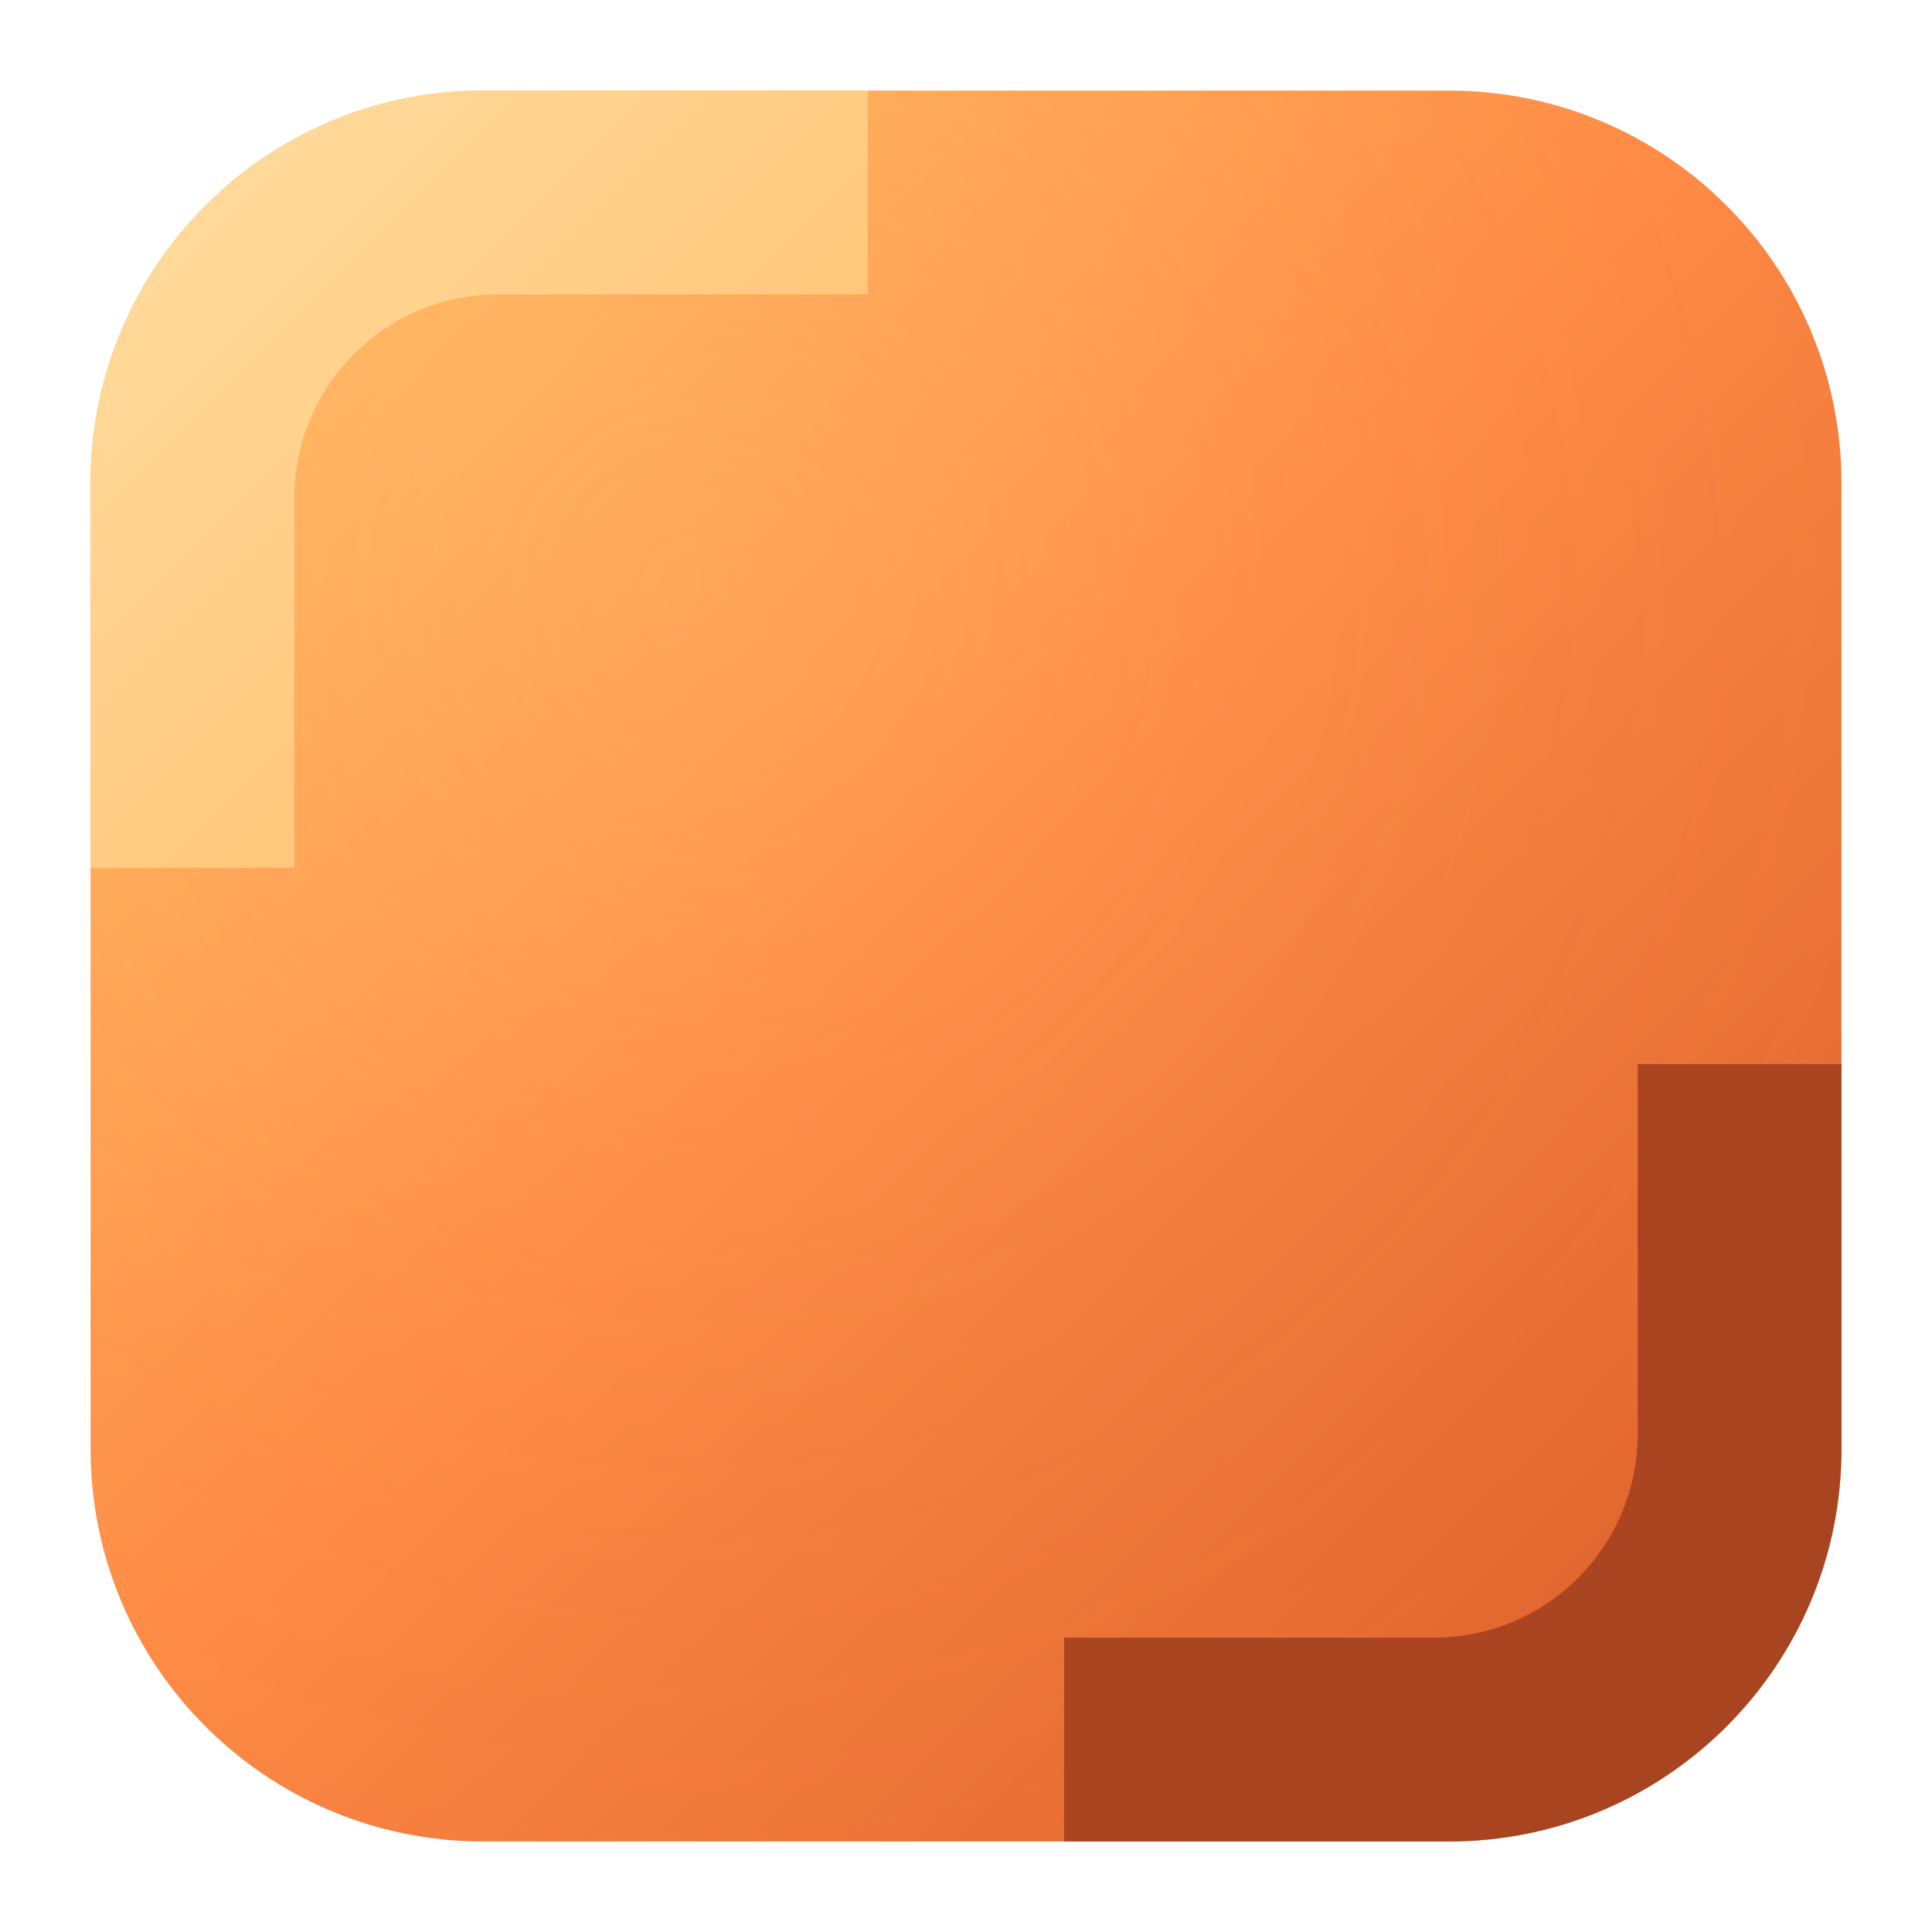
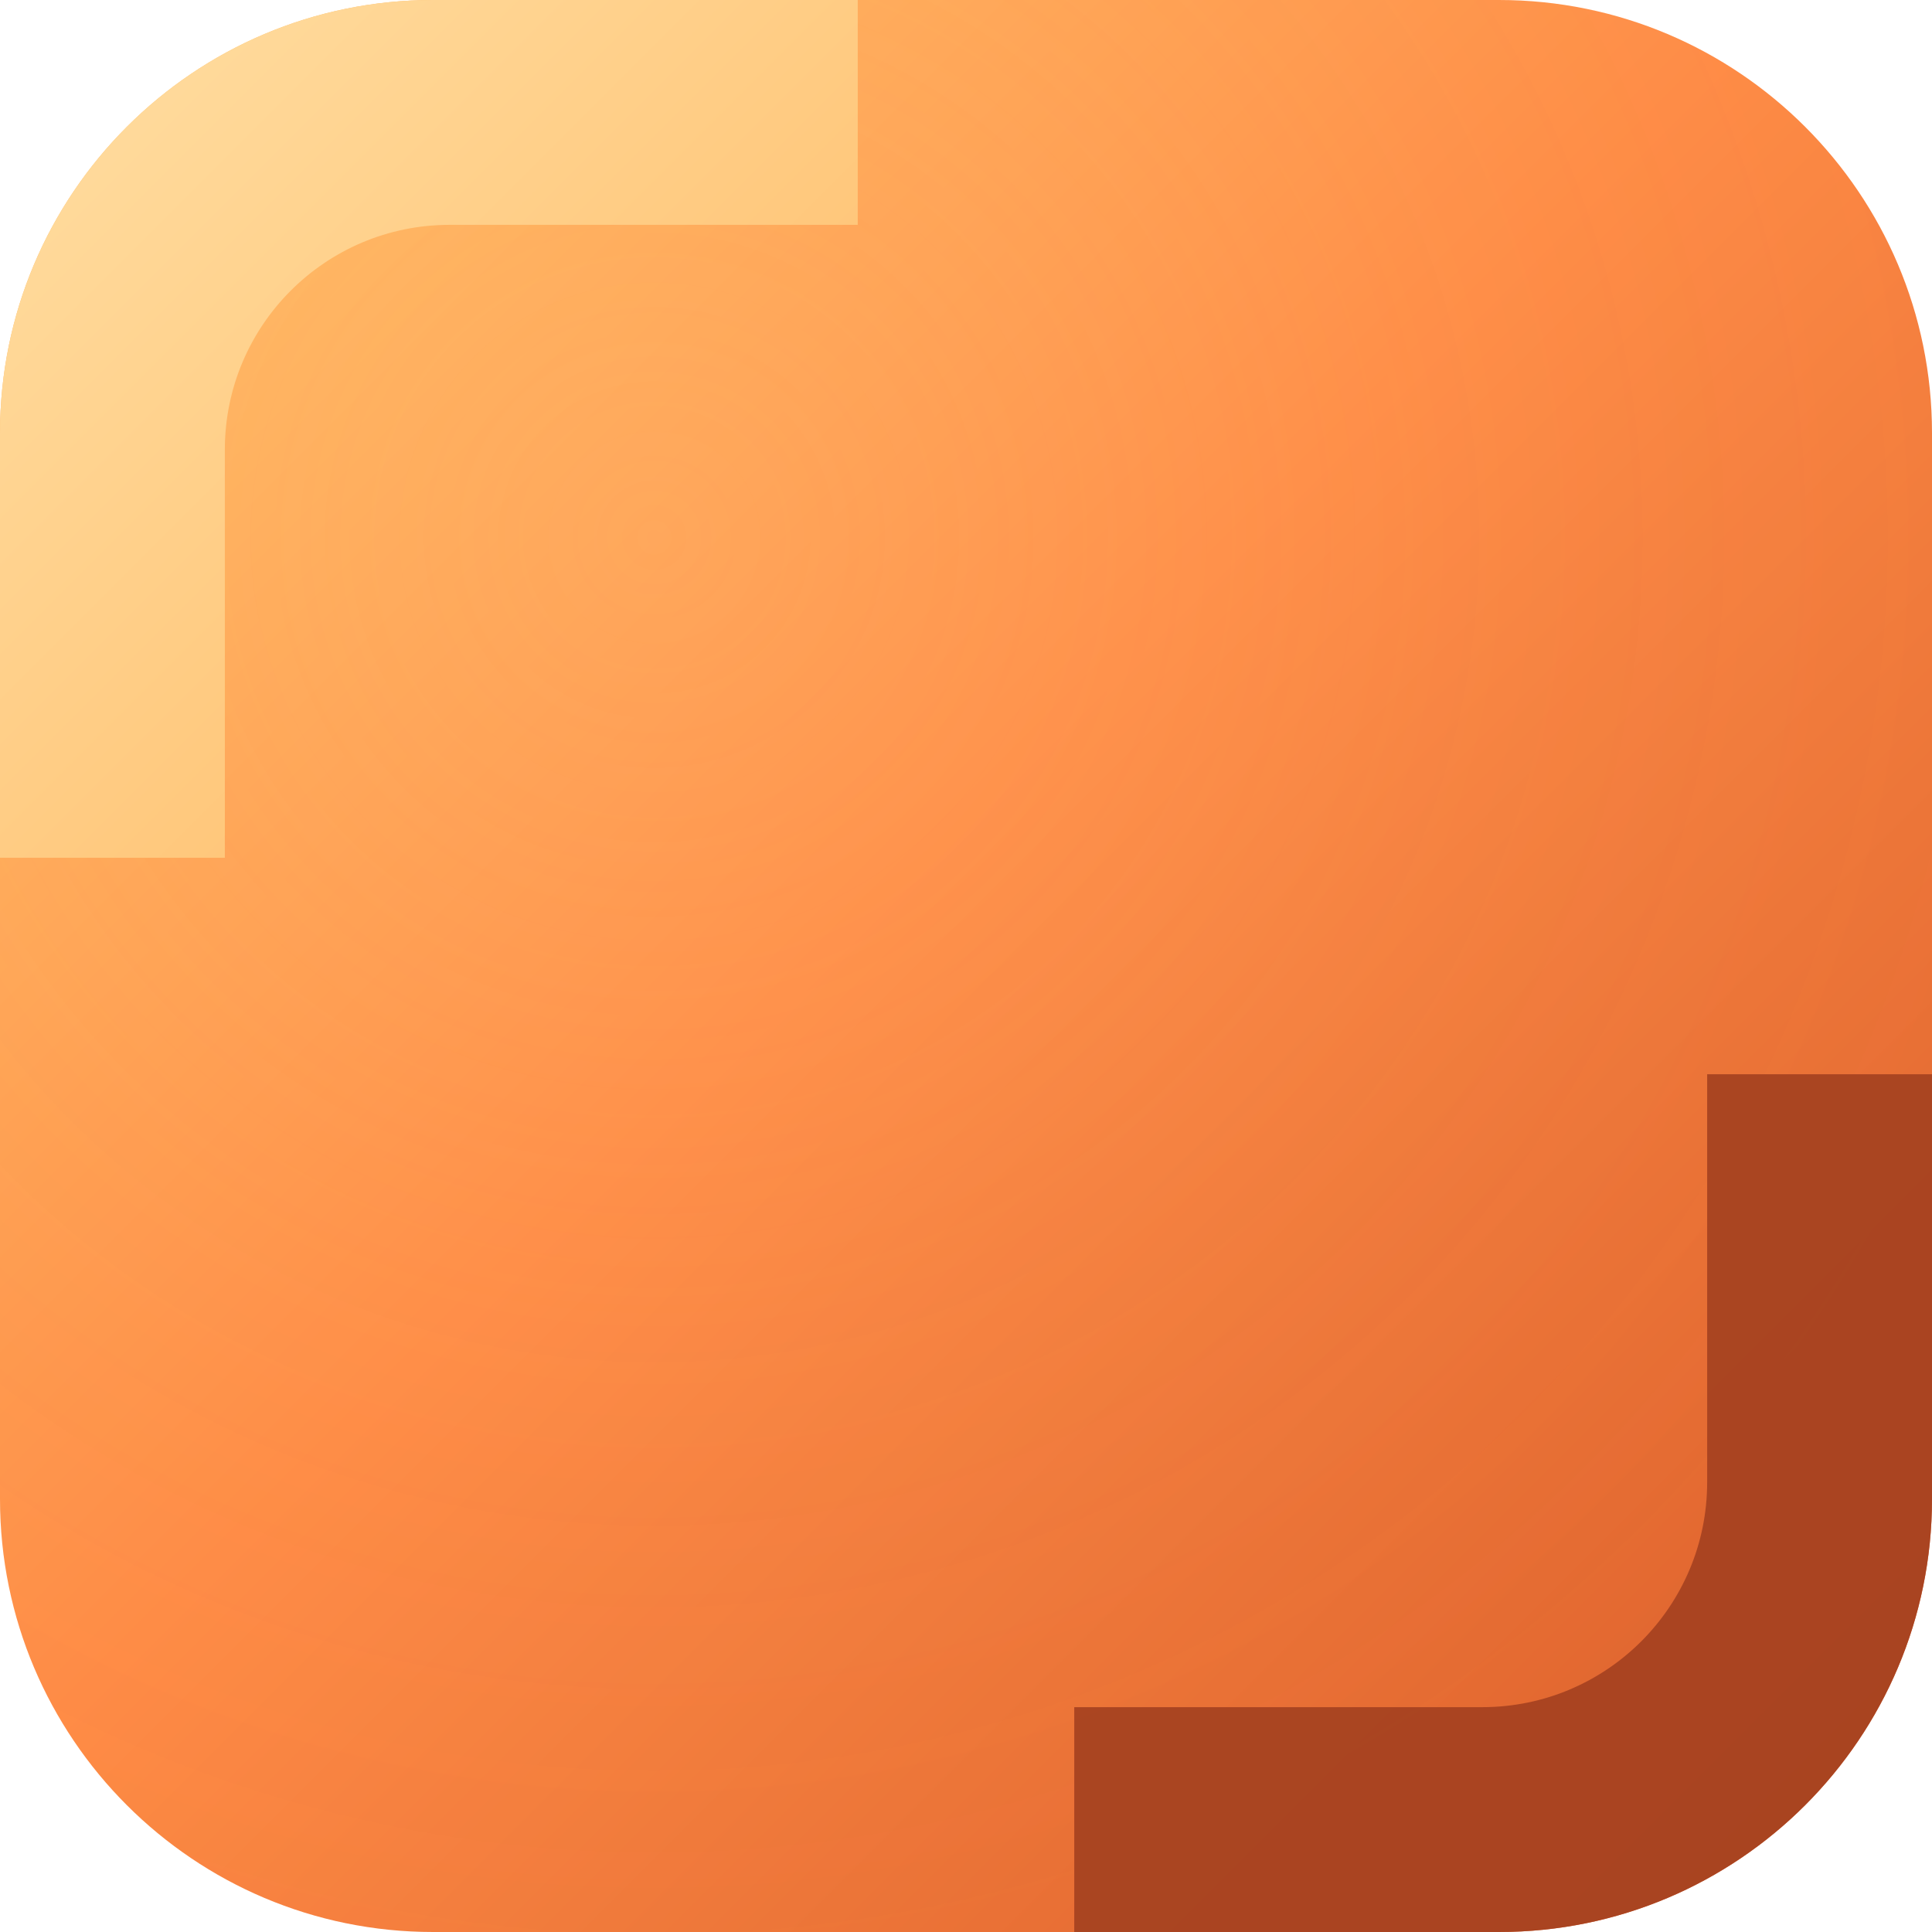
<svg xmlns="http://www.w3.org/2000/svg" viewBox="0 0 512 512">
  <defs>
    <linearGradient id="bg" x1="0" x2="1" y1="0" y2="1">
      <stop offset="0%" stop-color="#FFC56A" />
      <stop offset="46%" stop-color="#FF8C46" />
      <stop offset="100%" stop-color="#D85A28" />
    </linearGradient>
    <radialGradient id="surface" cx="34%" cy="28%" r="78%">
      <stop offset="0%" stop-color="#FFD58F" stop-opacity="0.16" />
      <stop offset="52%" stop-color="#FFD58F" stop-opacity="0.035" />
      <stop offset="100%" stop-color="#A43F20" stop-opacity="0" />
    </radialGradient>
    <linearGradient id="guideLight" x1="0" x2="1" y1="0" y2="1">
      <stop offset="0%" stop-color="#FFDFA4" />
      <stop offset="100%" stop-color="#FFB963" />
    </linearGradient>
  </defs>
-   <rect x="24" y="24" width="464" height="464" rx="104" fill="url(#bg)" />
-   <rect x="24" y="24" width="464" height="464" rx="104" fill="url(#surface)" />
-   <path d="M24 128C24 70.562 70.562 24 128 24H230V78H132C102.177 78 78 102.177 78 132V230H24V128Z" fill="url(#guideLight)" />
-   <path d="M488 384C488 441.438 441.438 488 384 488H282V434H380C409.823 434 434 409.823 434 380V282H488V384Z" fill="#A54120" opacity="0.92" />
+   <g transform="matrix(1.103448 0 0 1.103448 -26.48276 -26.48276)">
+     <rect x="24" y="24" width="464" height="464" rx="104" fill="url(#bg)" />
+     <rect x="24" y="24" width="464" height="464" rx="104" fill="url(#surface)" />
+     <path d="M24 128C24 70.562 70.562 24 128 24H230V78H132C102.177 78 78 102.177 78 132V230H24V128Z" fill="url(#guideLight)" />
+     <path d="M488 384C488 441.438 441.438 488 384 488H282V434H380C409.823 434 434 409.823 434 380V282H488V384Z" fill="#A54120" opacity="0.92" />
+   </g>
</svg>
